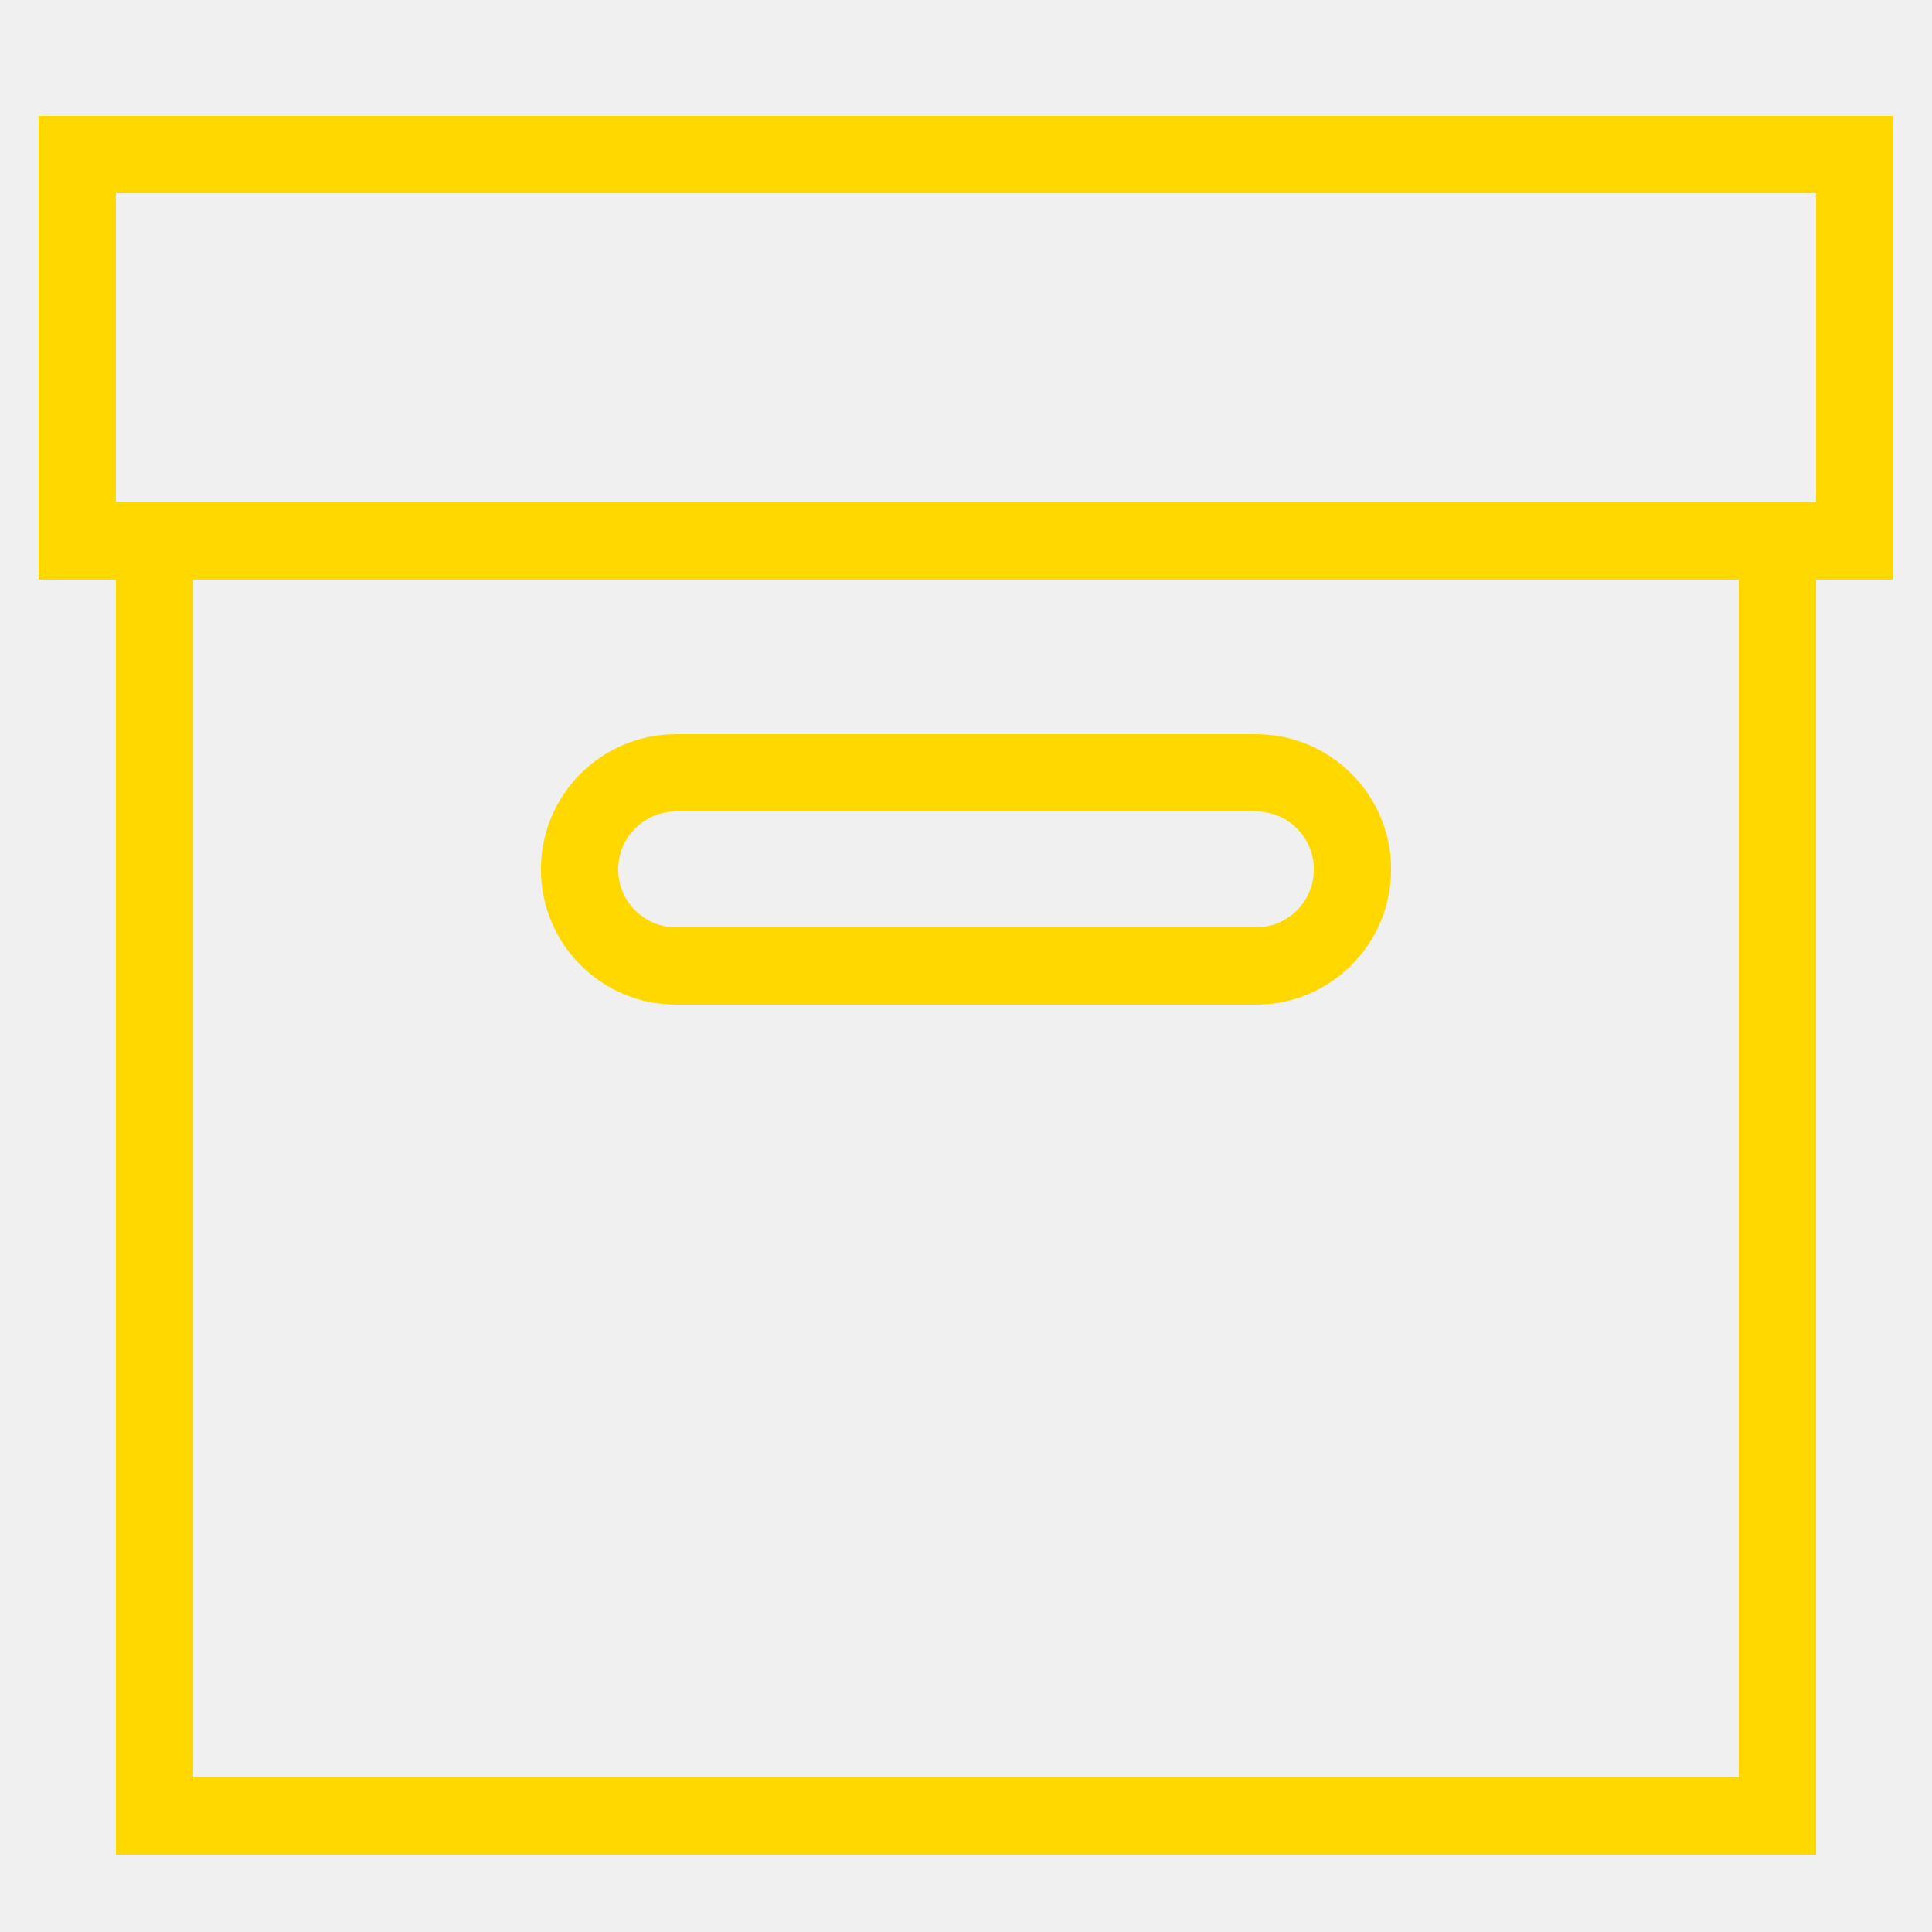
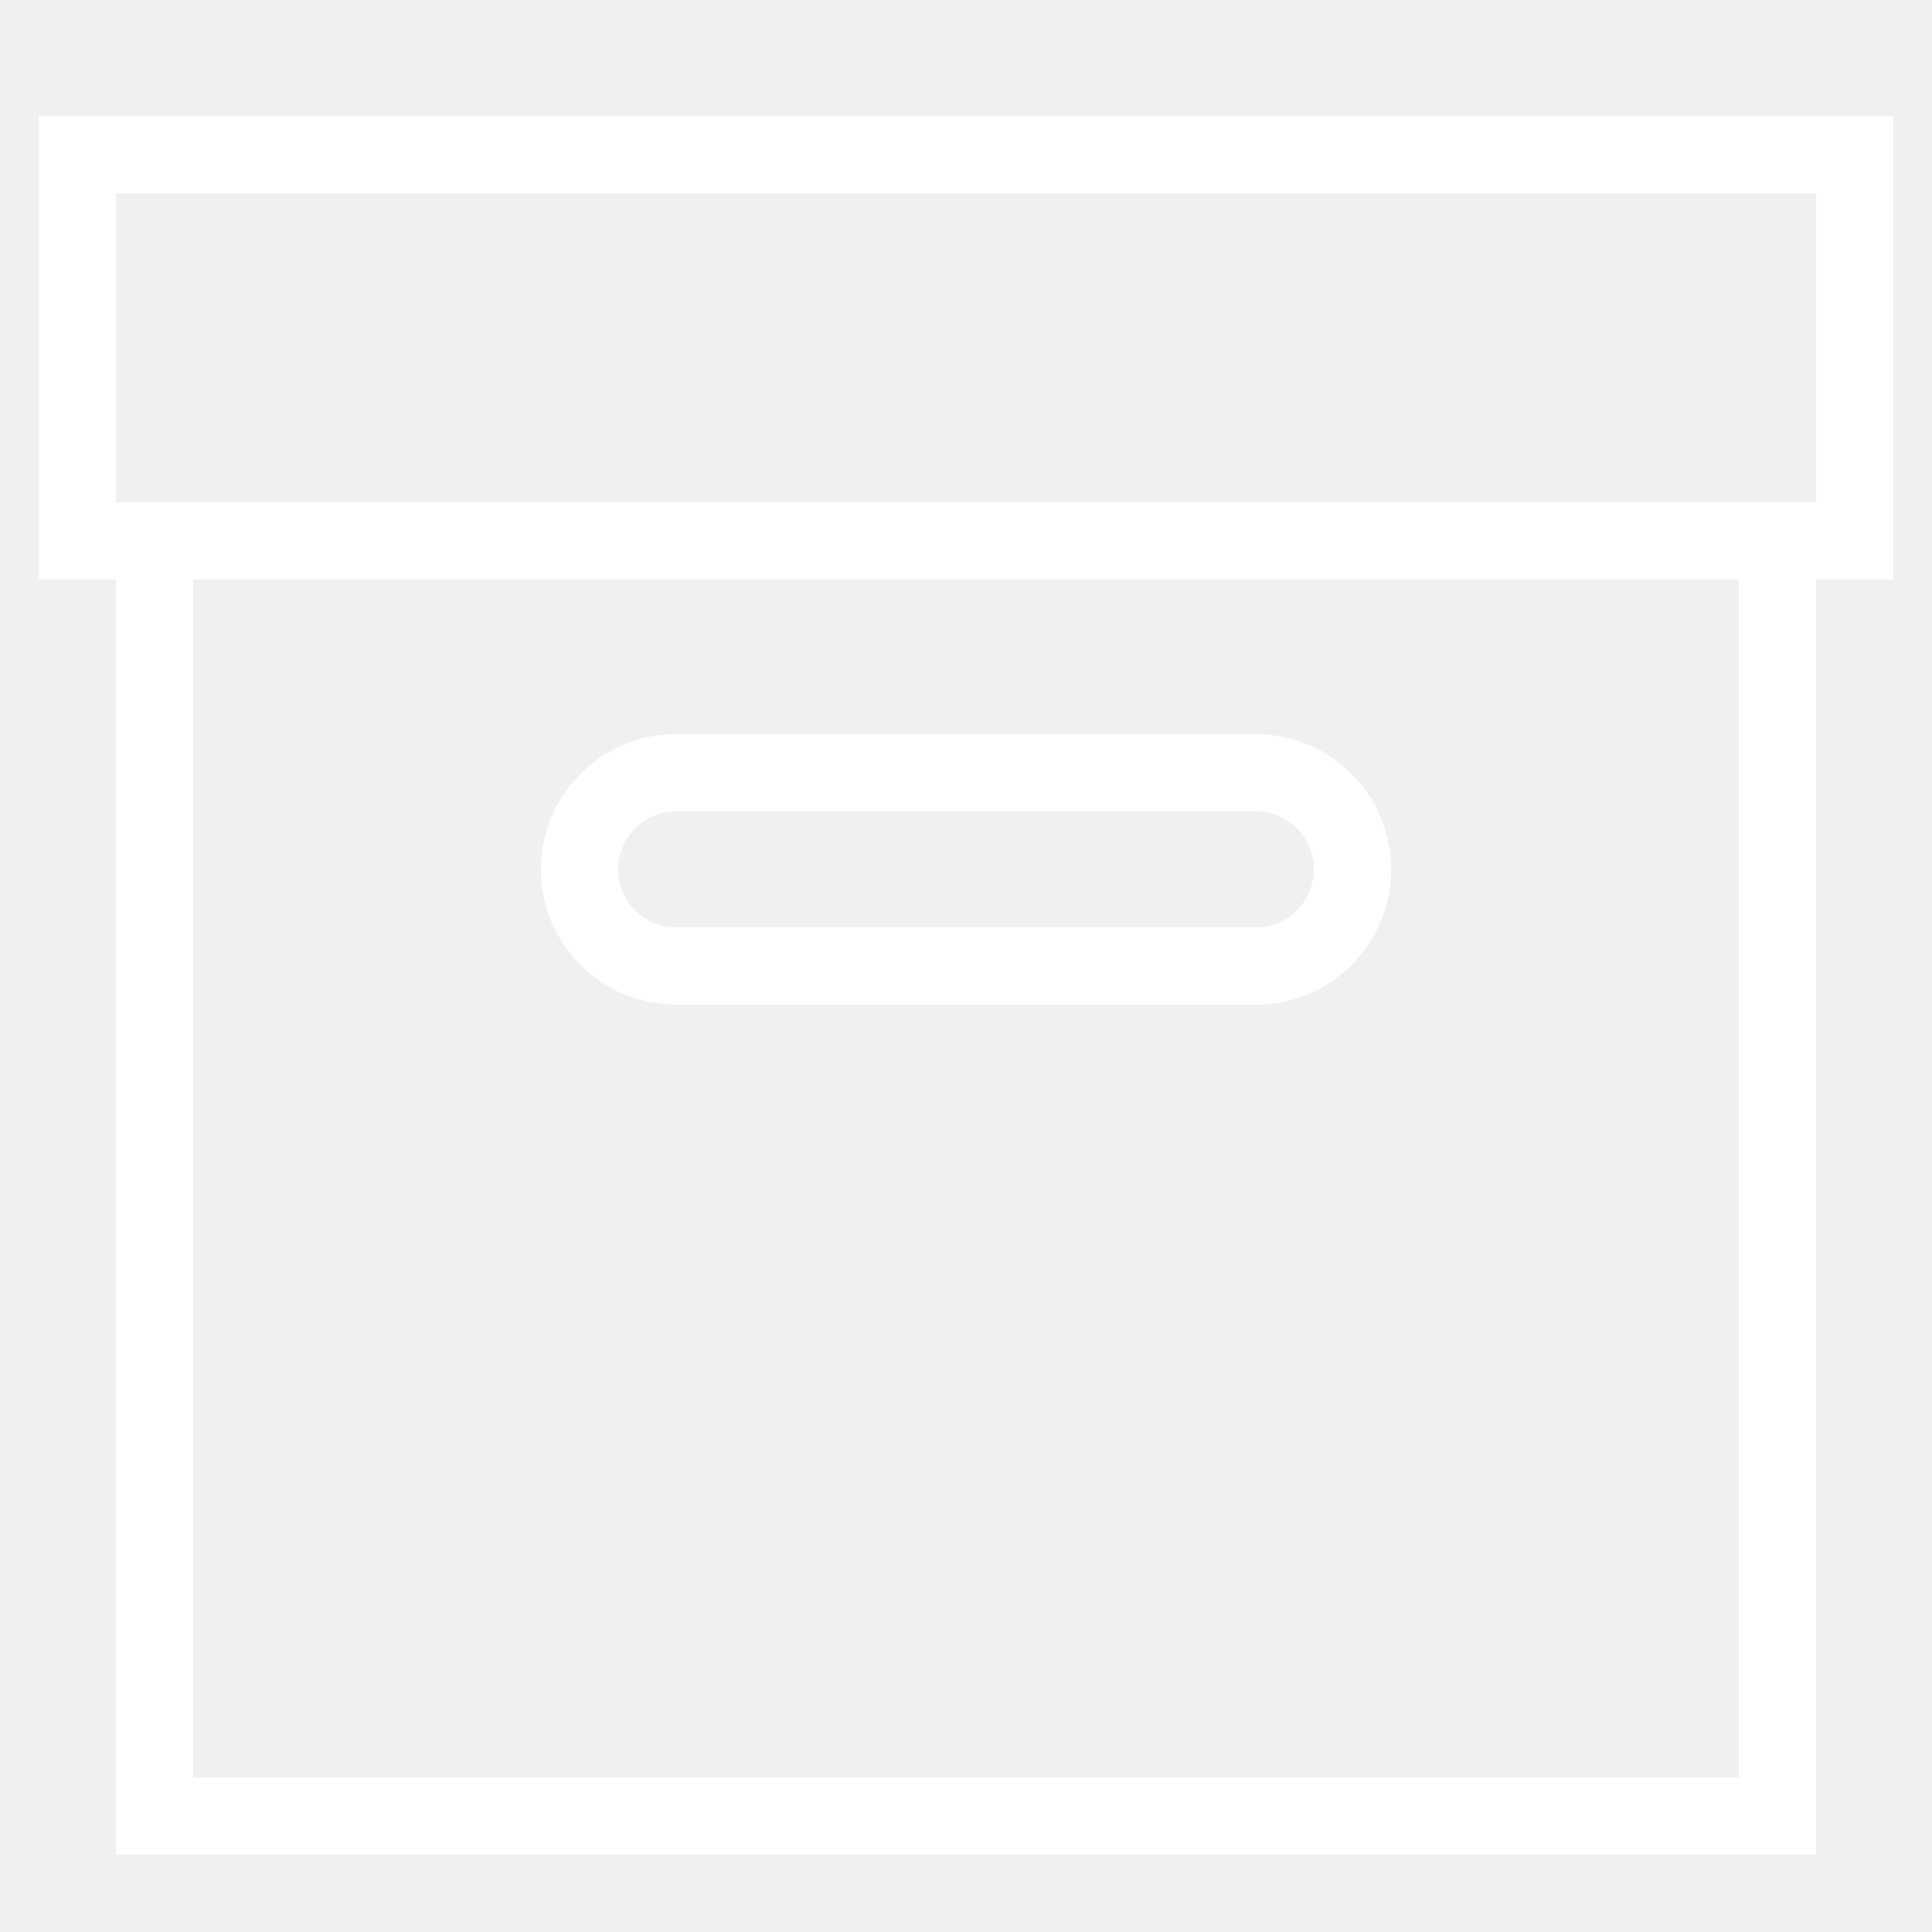
<svg xmlns="http://www.w3.org/2000/svg" enable-background="new 0 0 50 50" height="45px" id="Layer_1" version="1.1" viewBox="0 0 50 50" width="45px" xml:space="preserve">
-   <rect fill="none" height="10" stroke="#ffd800" stroke-linecap="round" stroke-miterlimit="10" stroke-width="2" width="46" x="2" y="4" />
+   <rect fill="none" height="10" stroke="#fff" stroke-linecap="round" stroke-miterlimit="10" stroke-width="2" width="46" x="2" y="4" />
  <rect fill="none" height="50" width="50" />
-   <path d="M4,14v33h42V14H4z   M32.502,25H17.498c-1.381,0-2.5-1.119-2.5-2.5s1.119-2.5,2.5-2.5h15.004c1.381,0,2.5,1.119,2.5,2.5S33.883,25,32.502,25z" fill="none" stroke="#ffd800" stroke-linecap="round" stroke-miterlimit="10" stroke-width="2" />
+   <path d="M4,14v33h42V14H4z   M32.502,25H17.498c-1.381,0-2.5-1.119-2.5-2.5s1.119-2.5,2.5-2.5h15.004c1.381,0,2.5,1.119,2.5,2.5S33.883,25,32.502,25z" fill="none" stroke="#fff" stroke-linecap="round" stroke-miterlimit="10" stroke-width="2" />
</svg>
